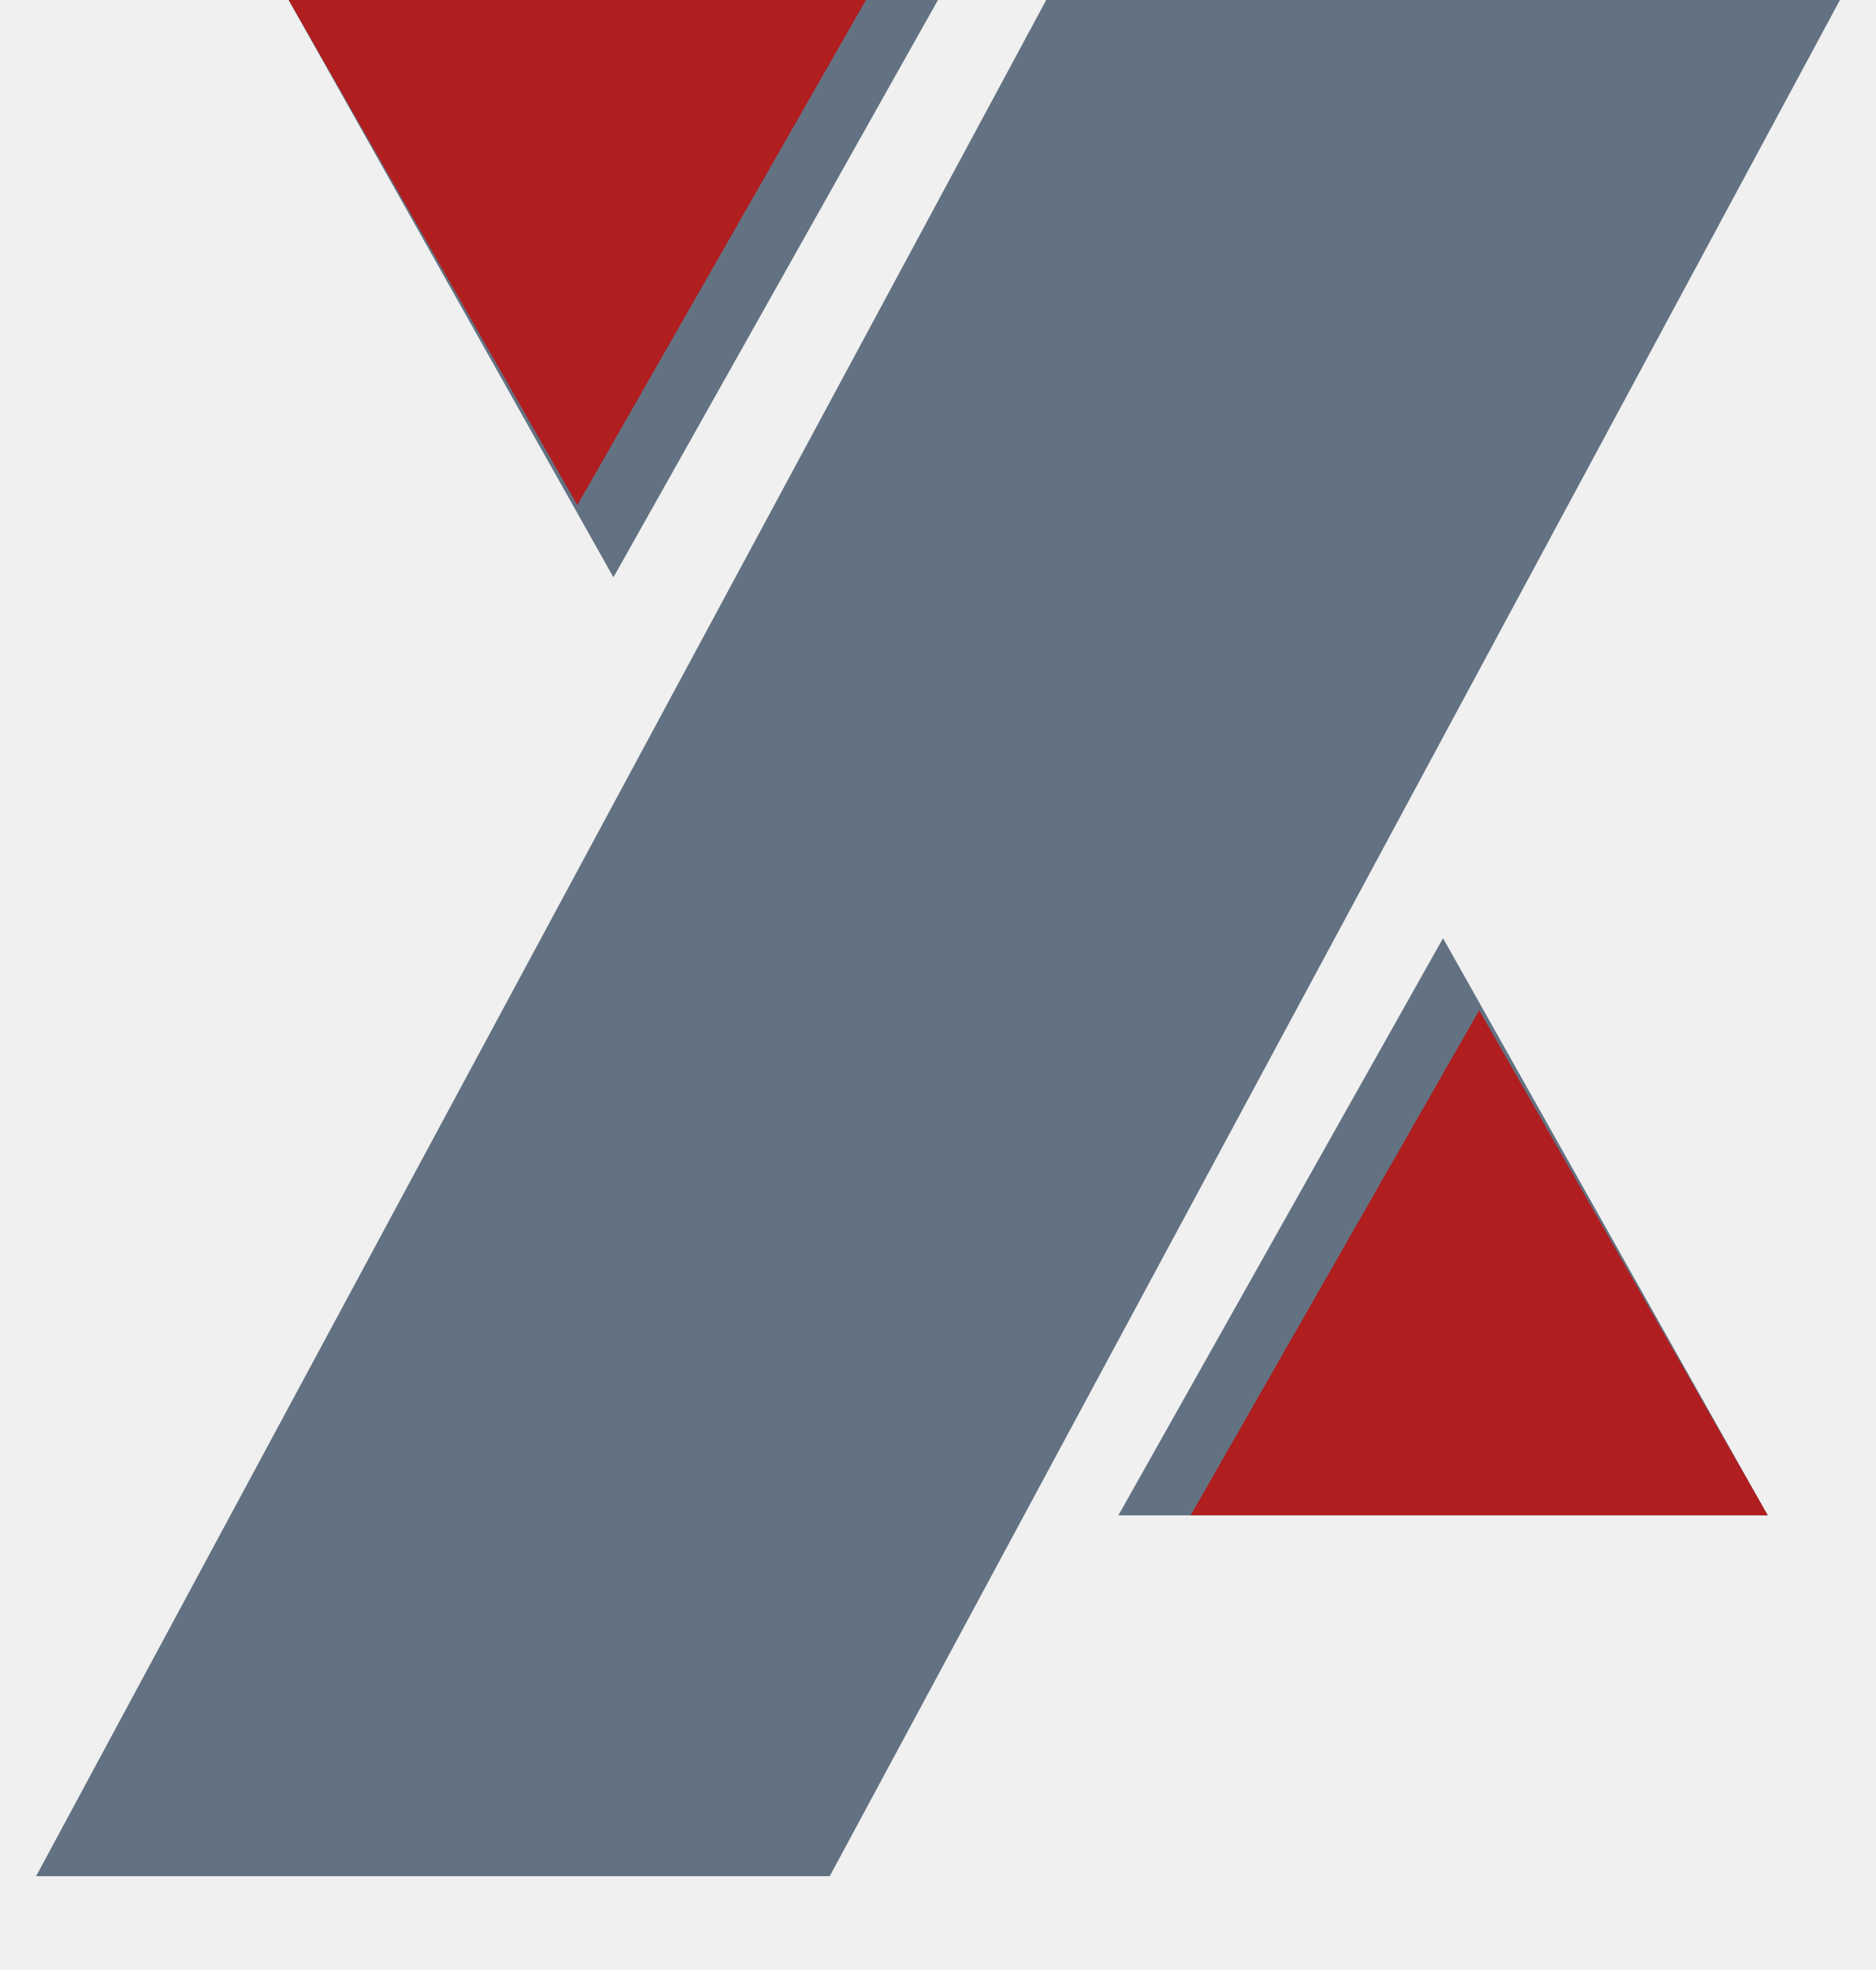
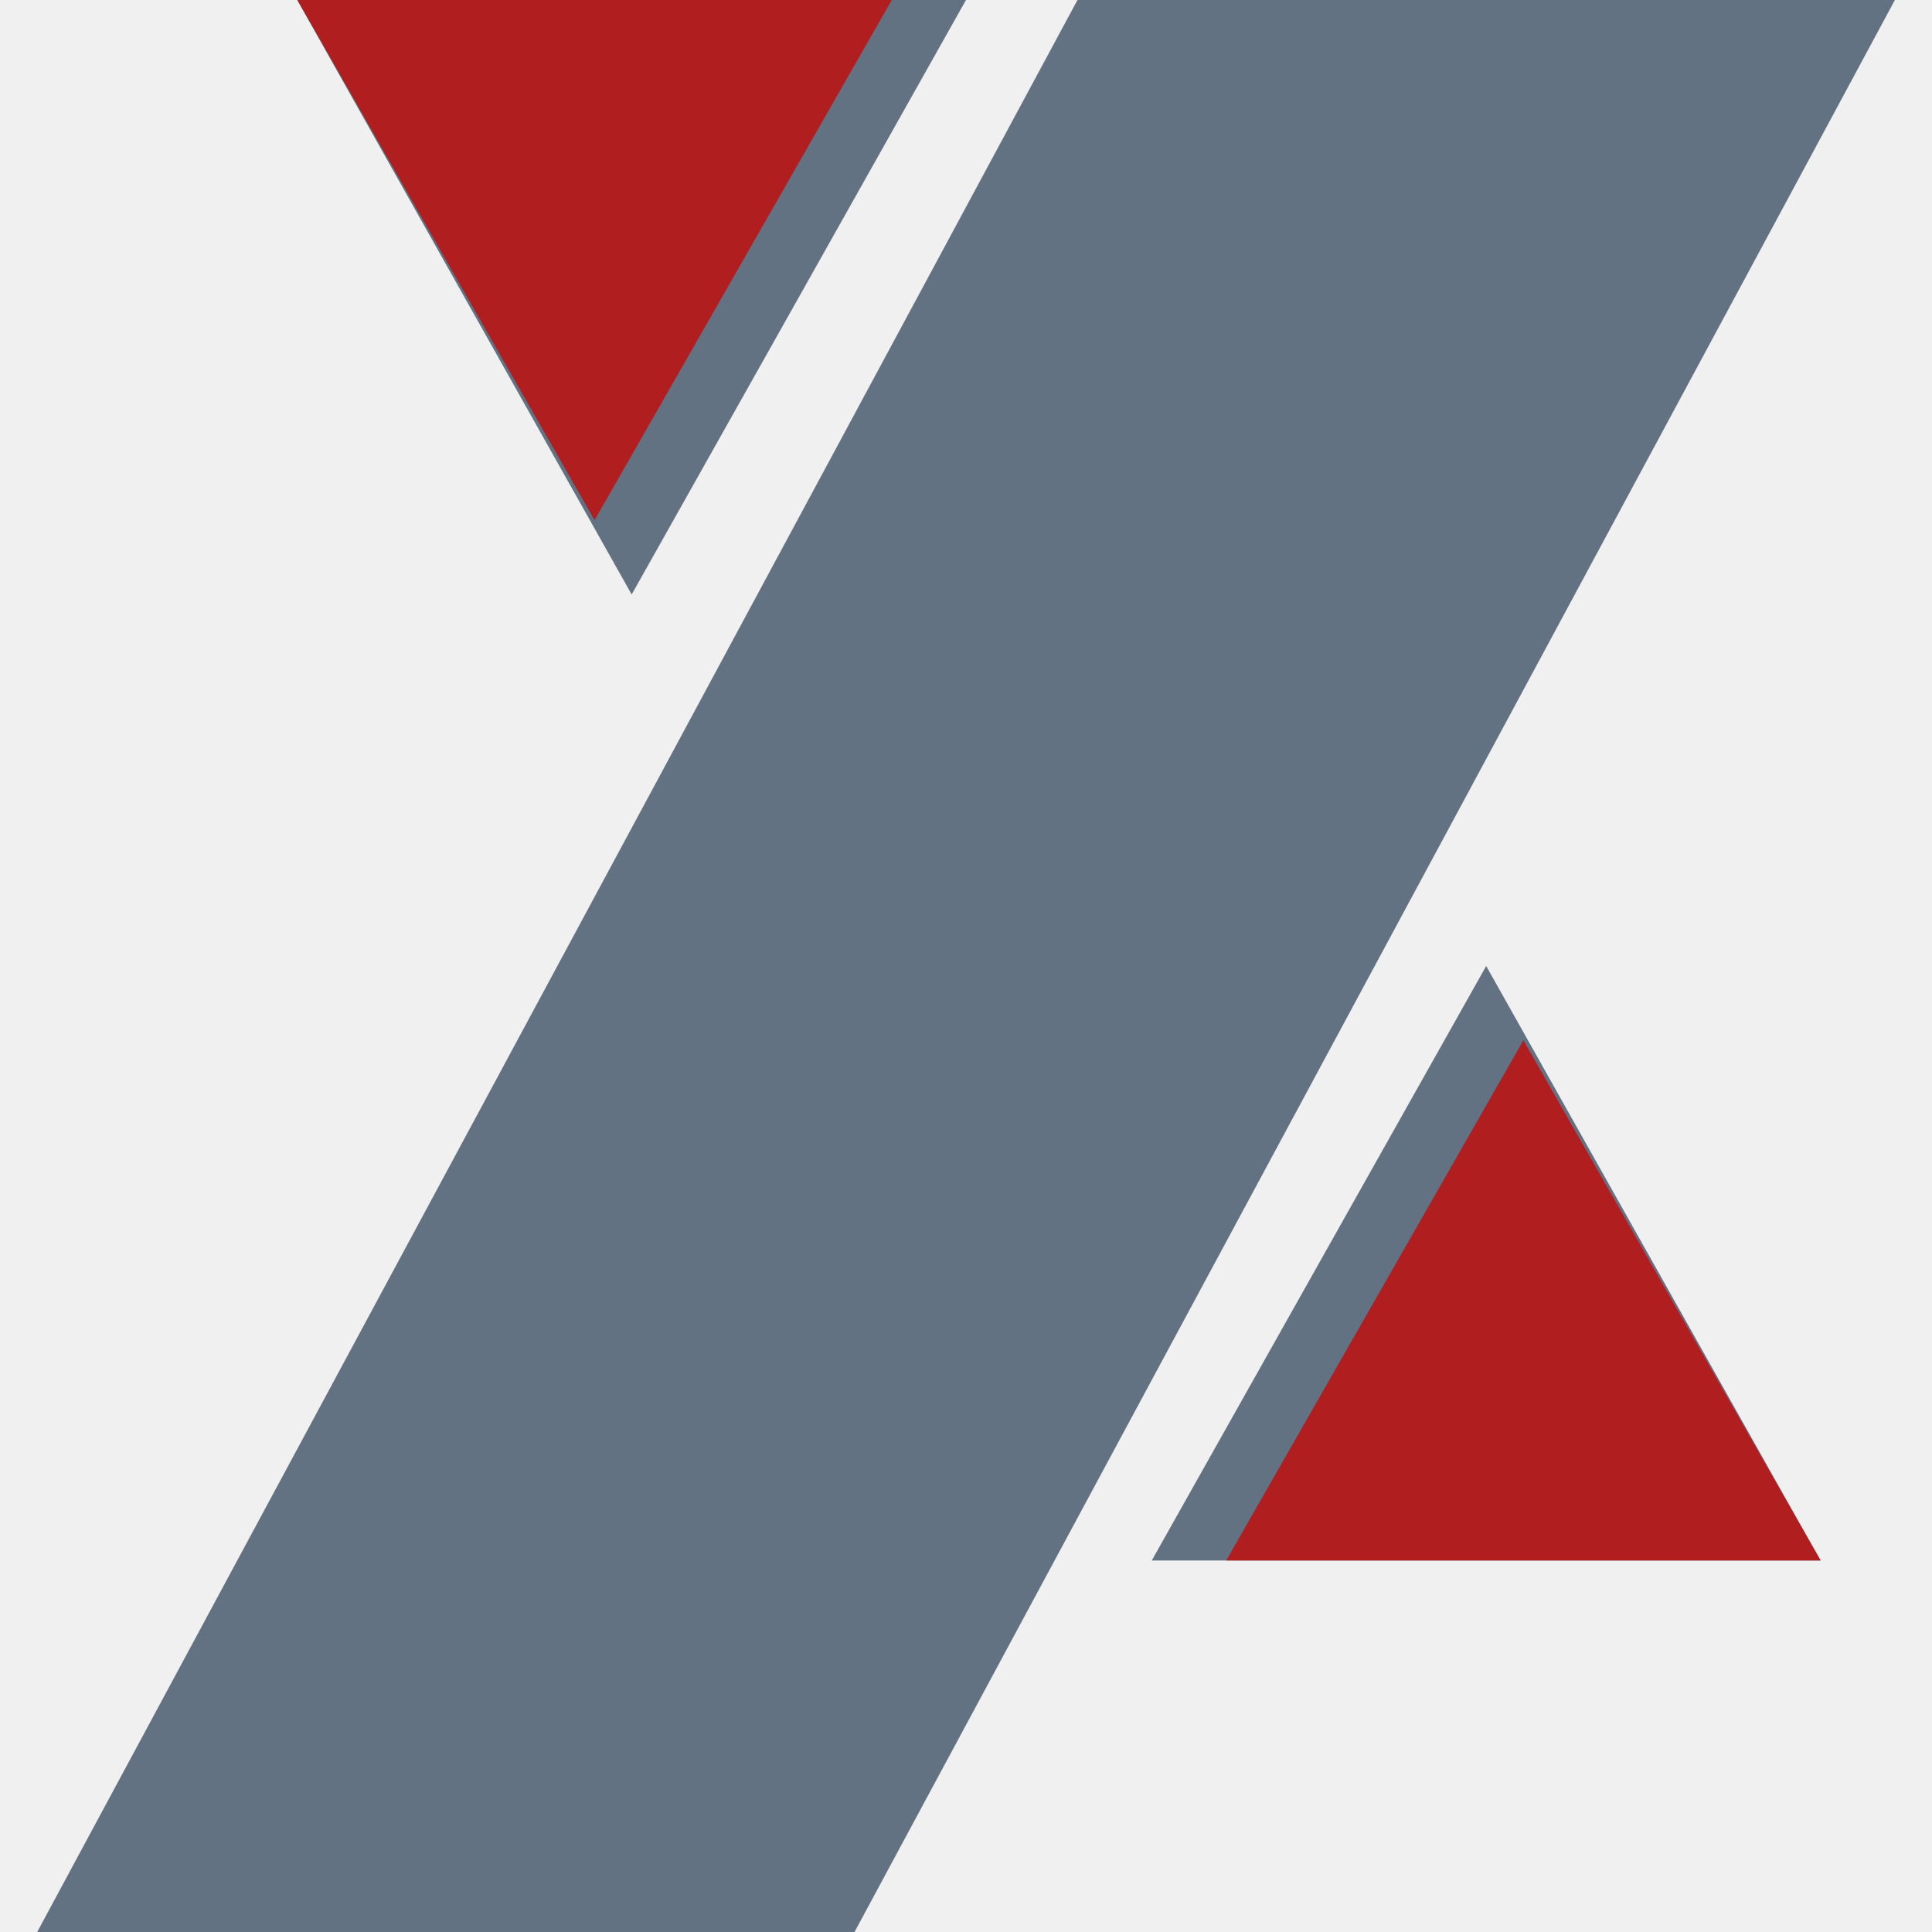
- <svg xmlns="http://www.w3.org/2000/svg" viewBox="0 0 20 21" fill="none">
-   <g clip-path="url(#a)">
-     <path d="M11.154 0h8.462L8.846 20H.385L11.154 0Zm4.23 10 3.462 6.154h-6.923L15.385 10ZM6.54 6.154 3.077 0H10L6.54 6.154Z" fill="#637282" />
-     <path d="m15.77 10.77 3.077 5.384h-6.154l3.077-5.385ZM6.155 5.384 3.078 0h6.154L6.155 5.385Z" fill="#B01E20" />
-   </g>
-   <defs>
-     <clipPath id="a">
-       <path fill="#fff" transform="translate(0 .008)" d="M0 0h20v20H0z" />
-     </clipPath>
-   </defs>
+ <svg xmlns="http://www.w3.org/2000/svg" viewBox="0 0 20 20" fill="none">
+   <path d="M11.154 0H19.616L8.846 20H0.385L11.154 0ZM15.385 10L18.846 16.154H11.923L15.385 10ZM6.539 6.154L3.077 0H10L6.539 6.154Z" fill="#637282" />
+   <path d="M15.77 10.769L18.847 16.154H12.694L15.77 10.769ZM6.155 5.385L3.078 0H9.232L6.155 5.385Z" fill="#B01E20" />
</svg>
